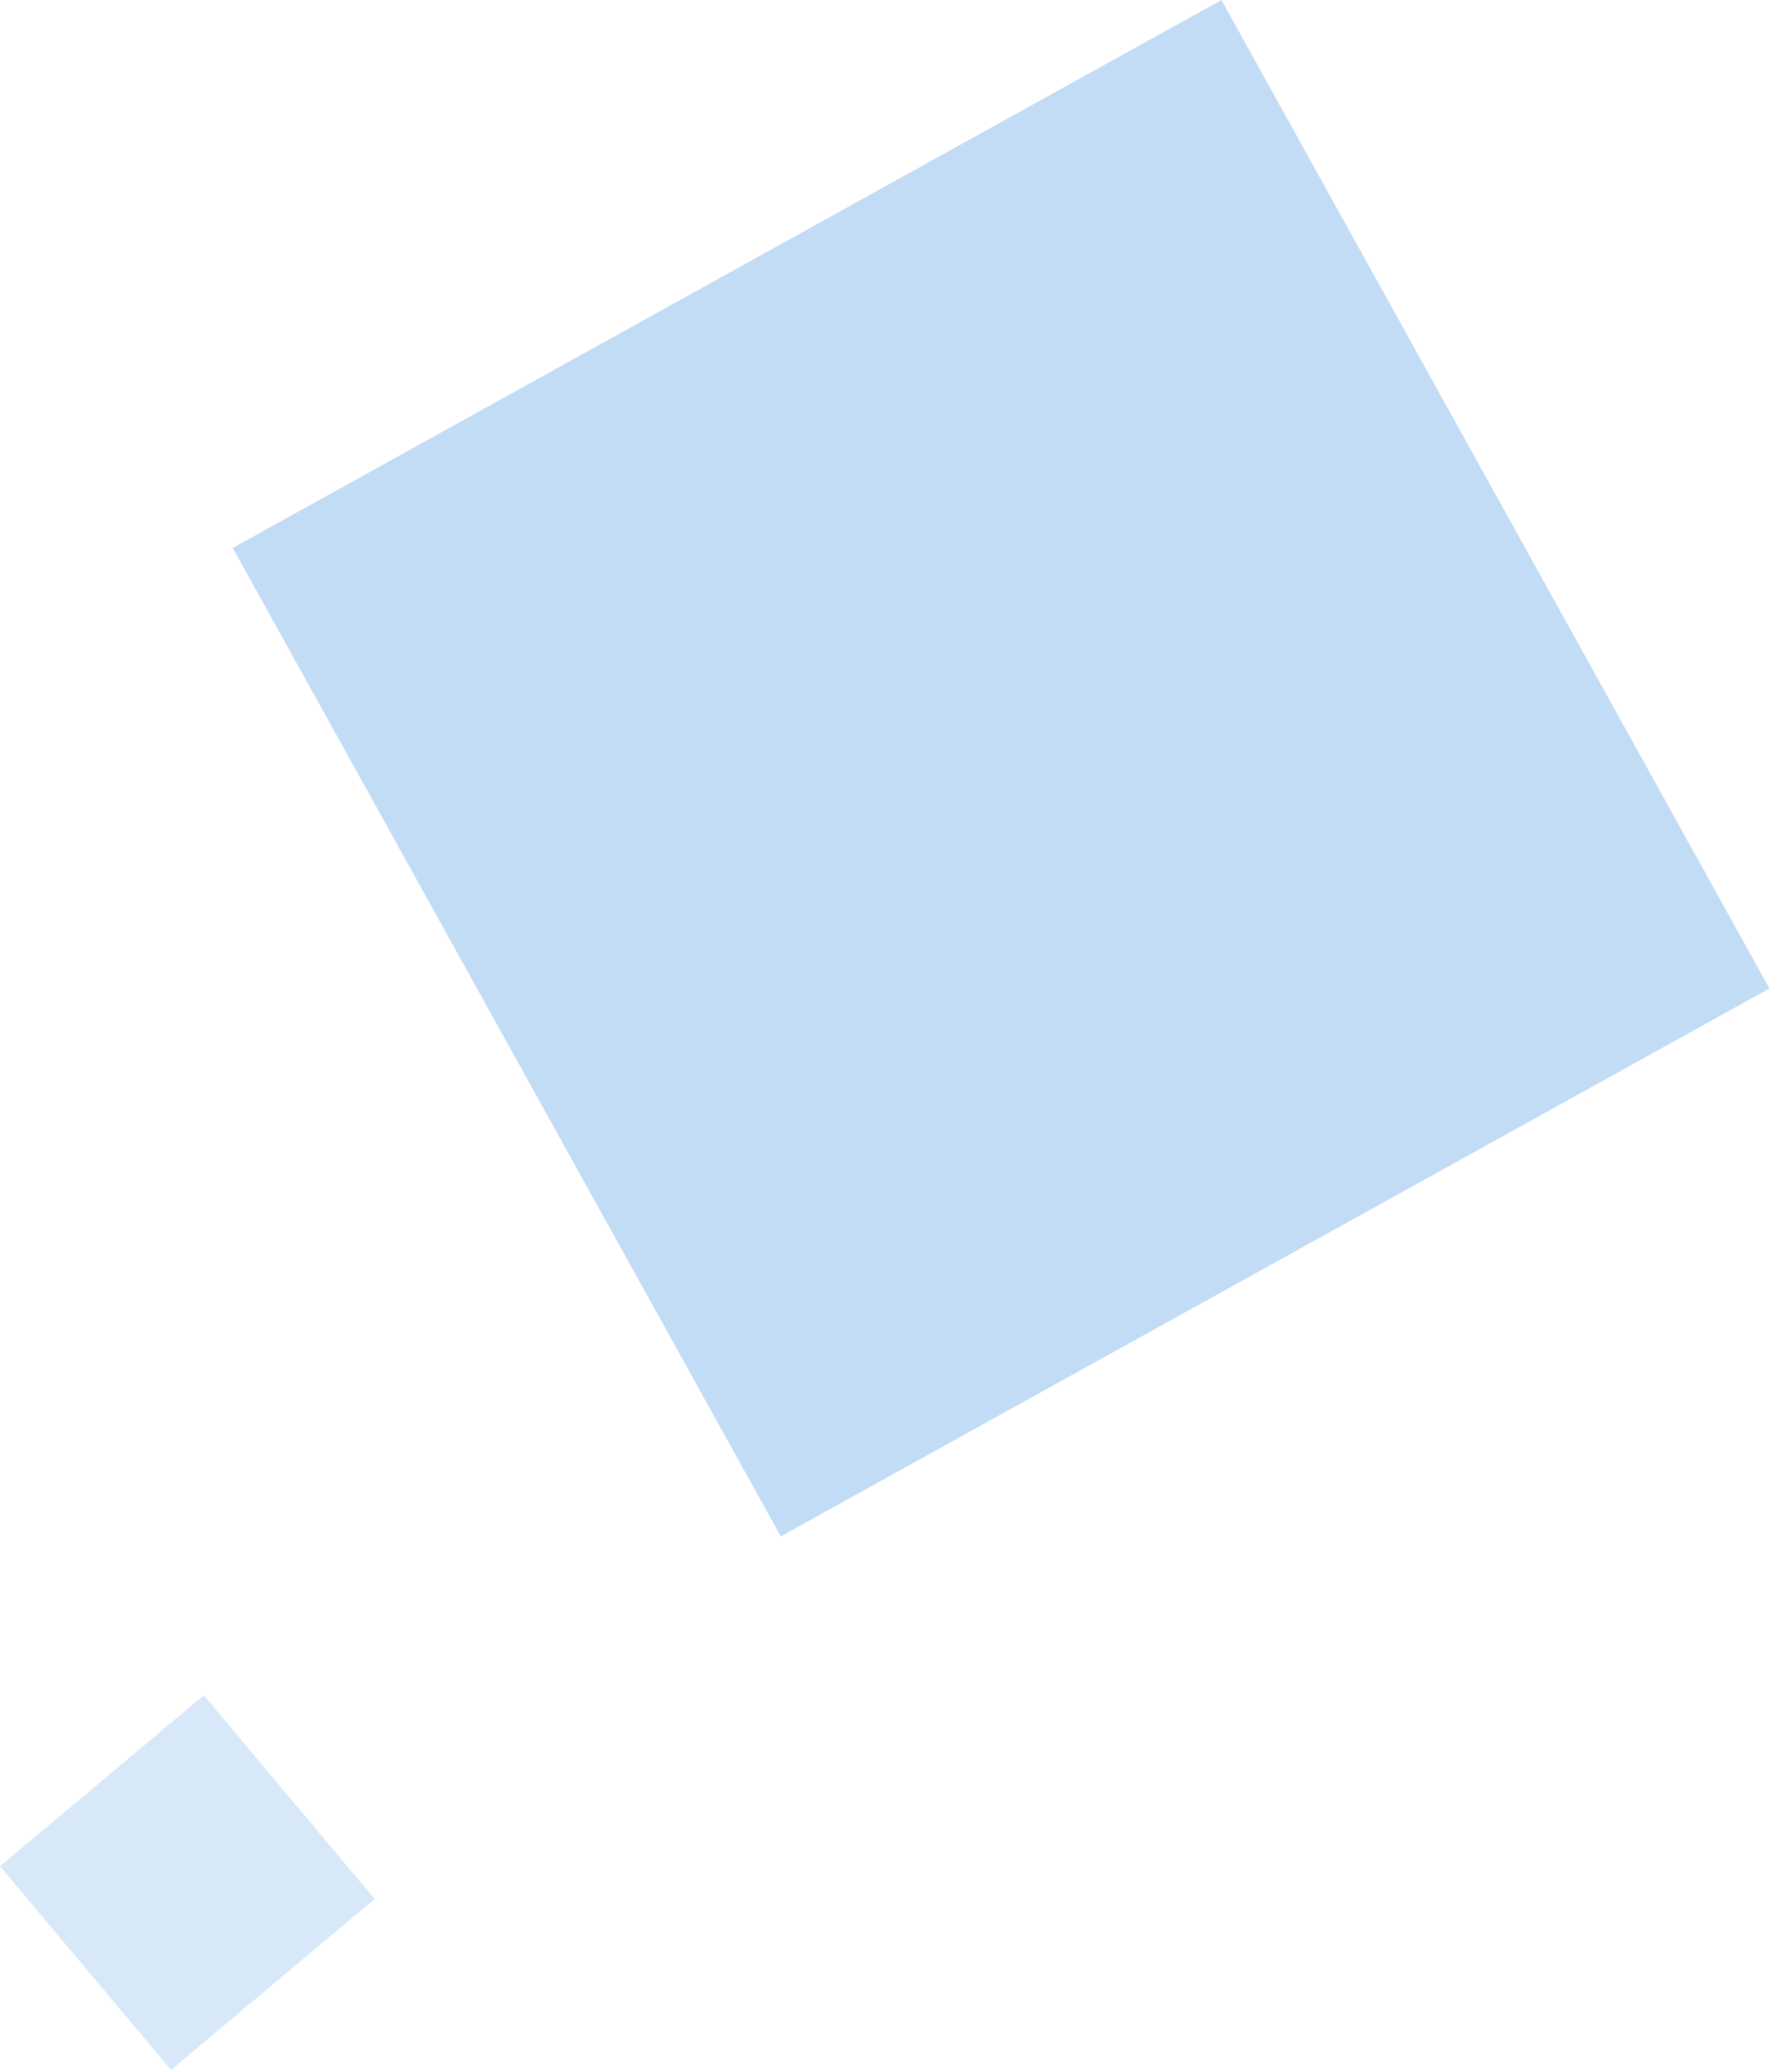
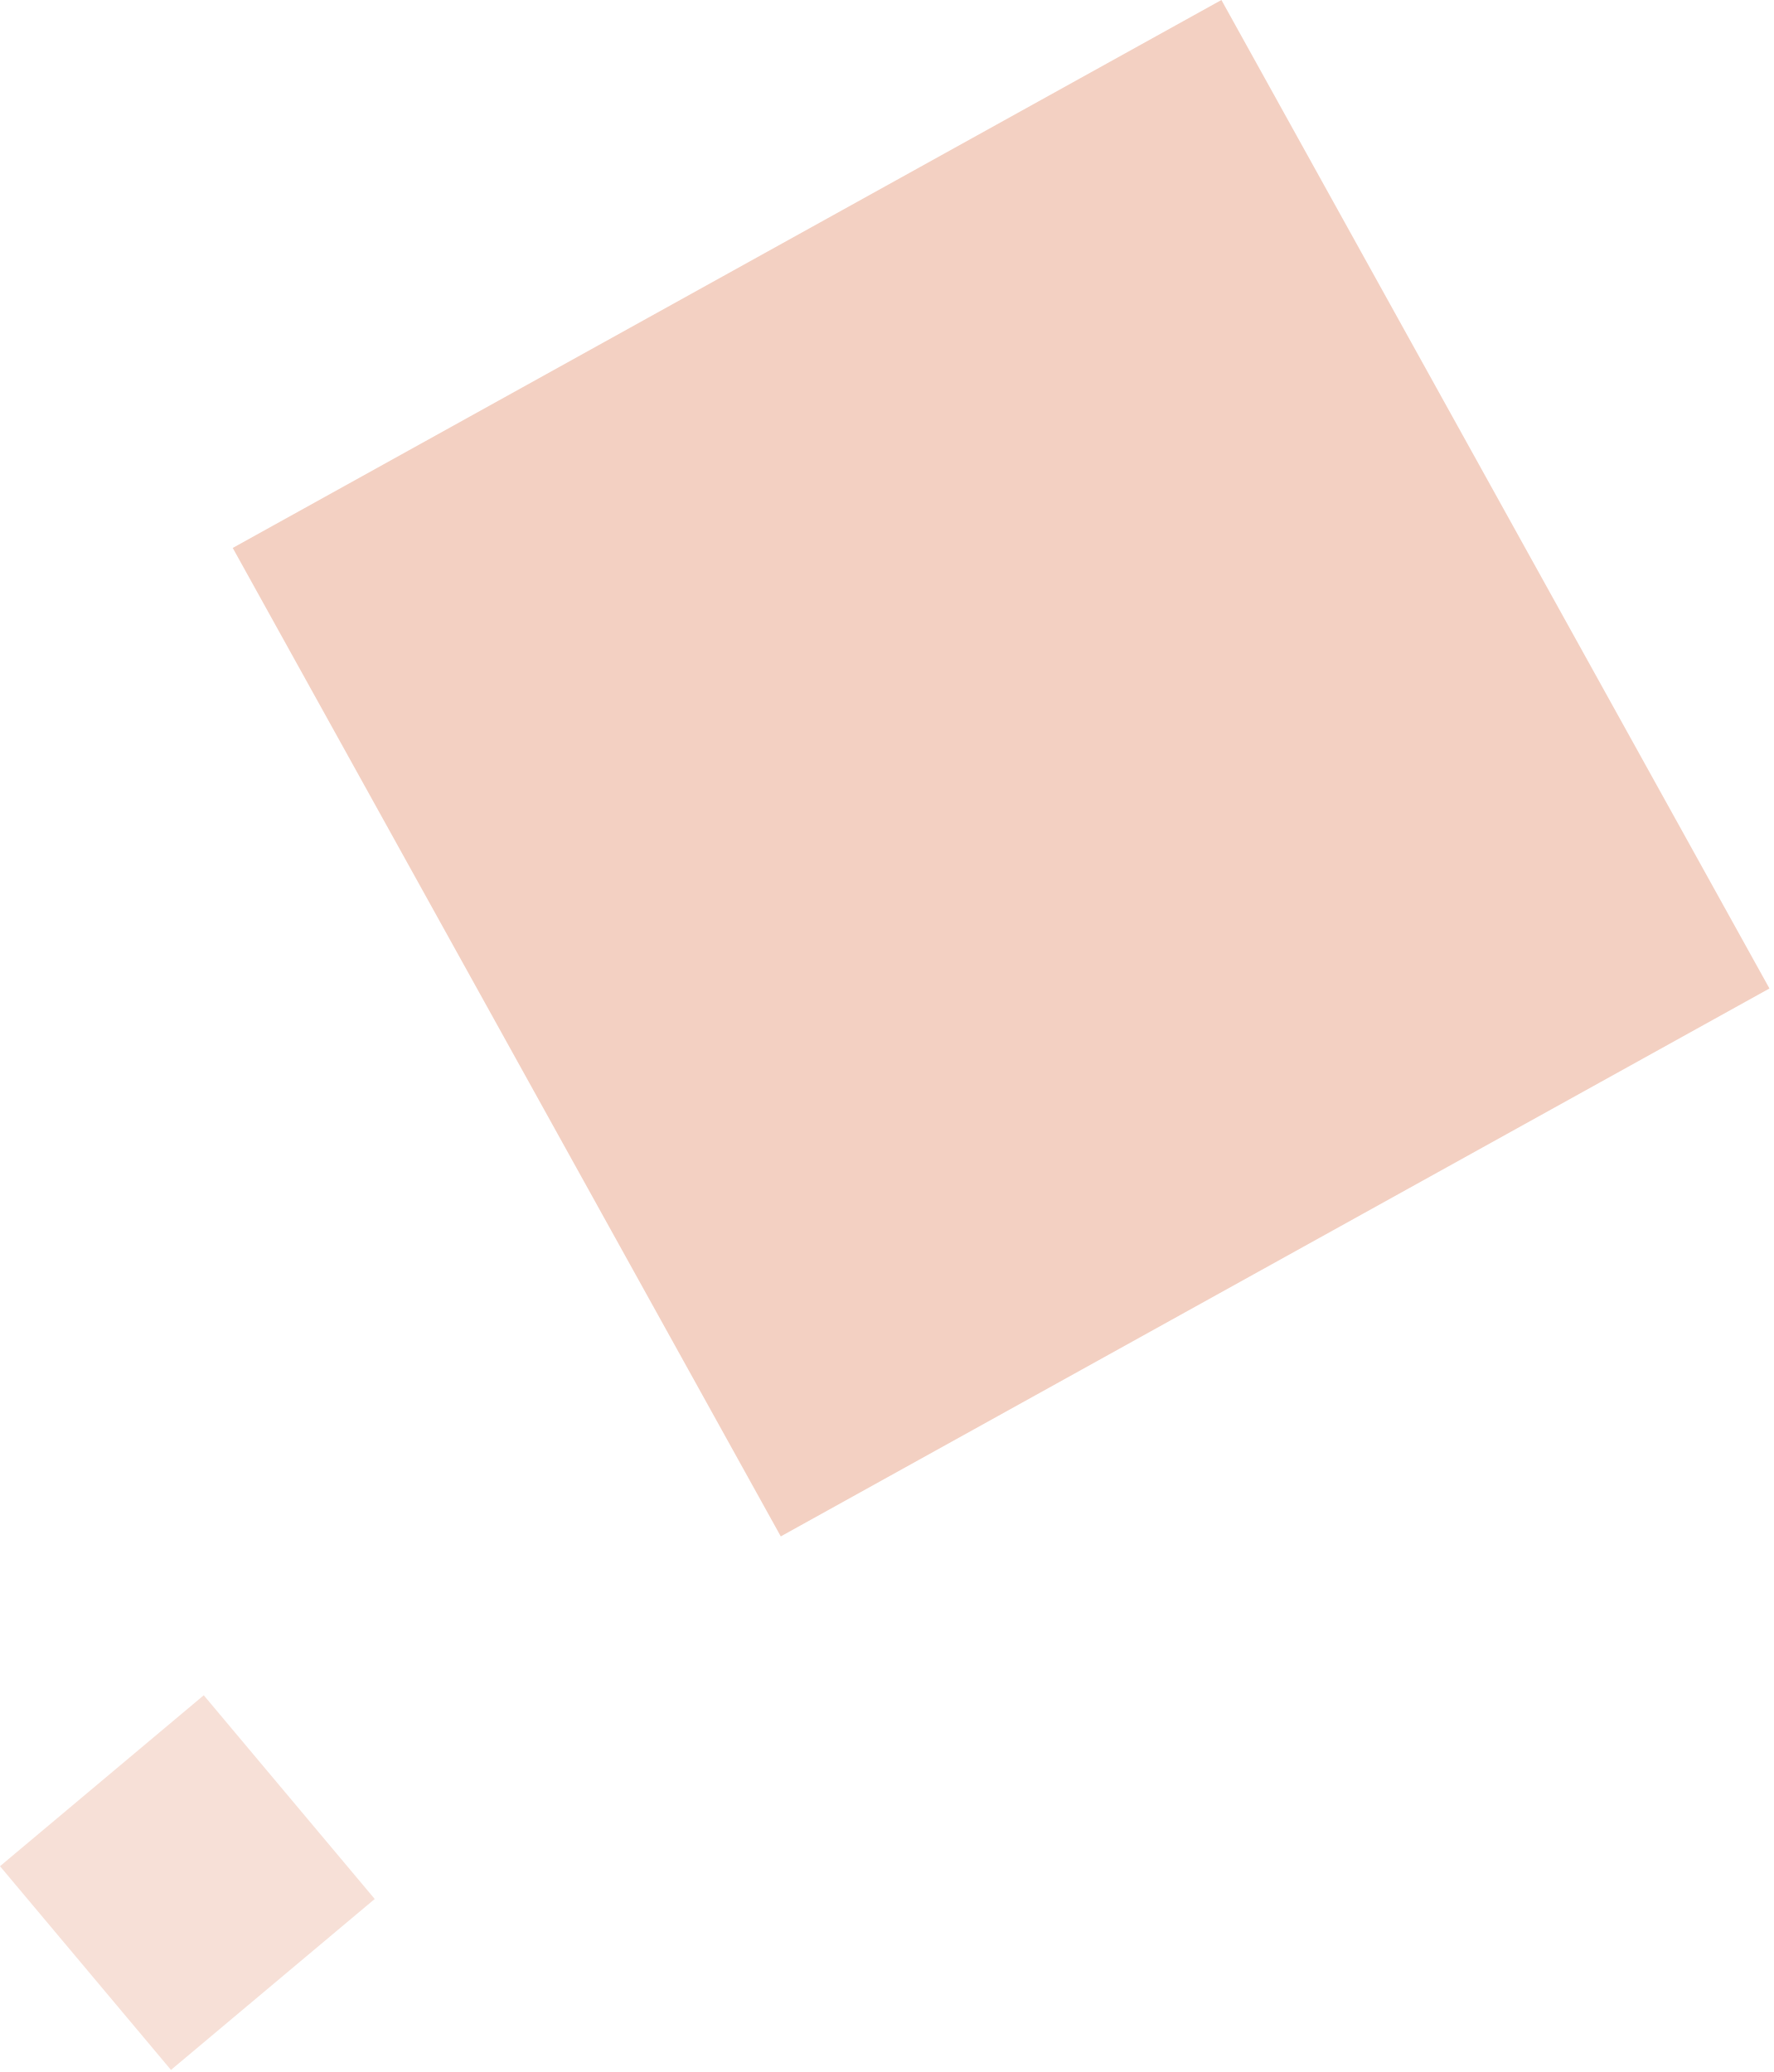
<svg xmlns="http://www.w3.org/2000/svg" width="160" height="187">
-   <g fill="#0270D7" fill-rule="evenodd">
+   <g fill="#cc3c00" fill-rule="evenodd">
    <path fill-opacity=".24" d="M110.211 0l49.45 89.211-89.21 49.45L21 49.452z" />
    <path fill-opacity=".16" d="M33.812 171.385l-18.385 15.427L0 168.427 18.385 153z" />
  </g>
</svg>
